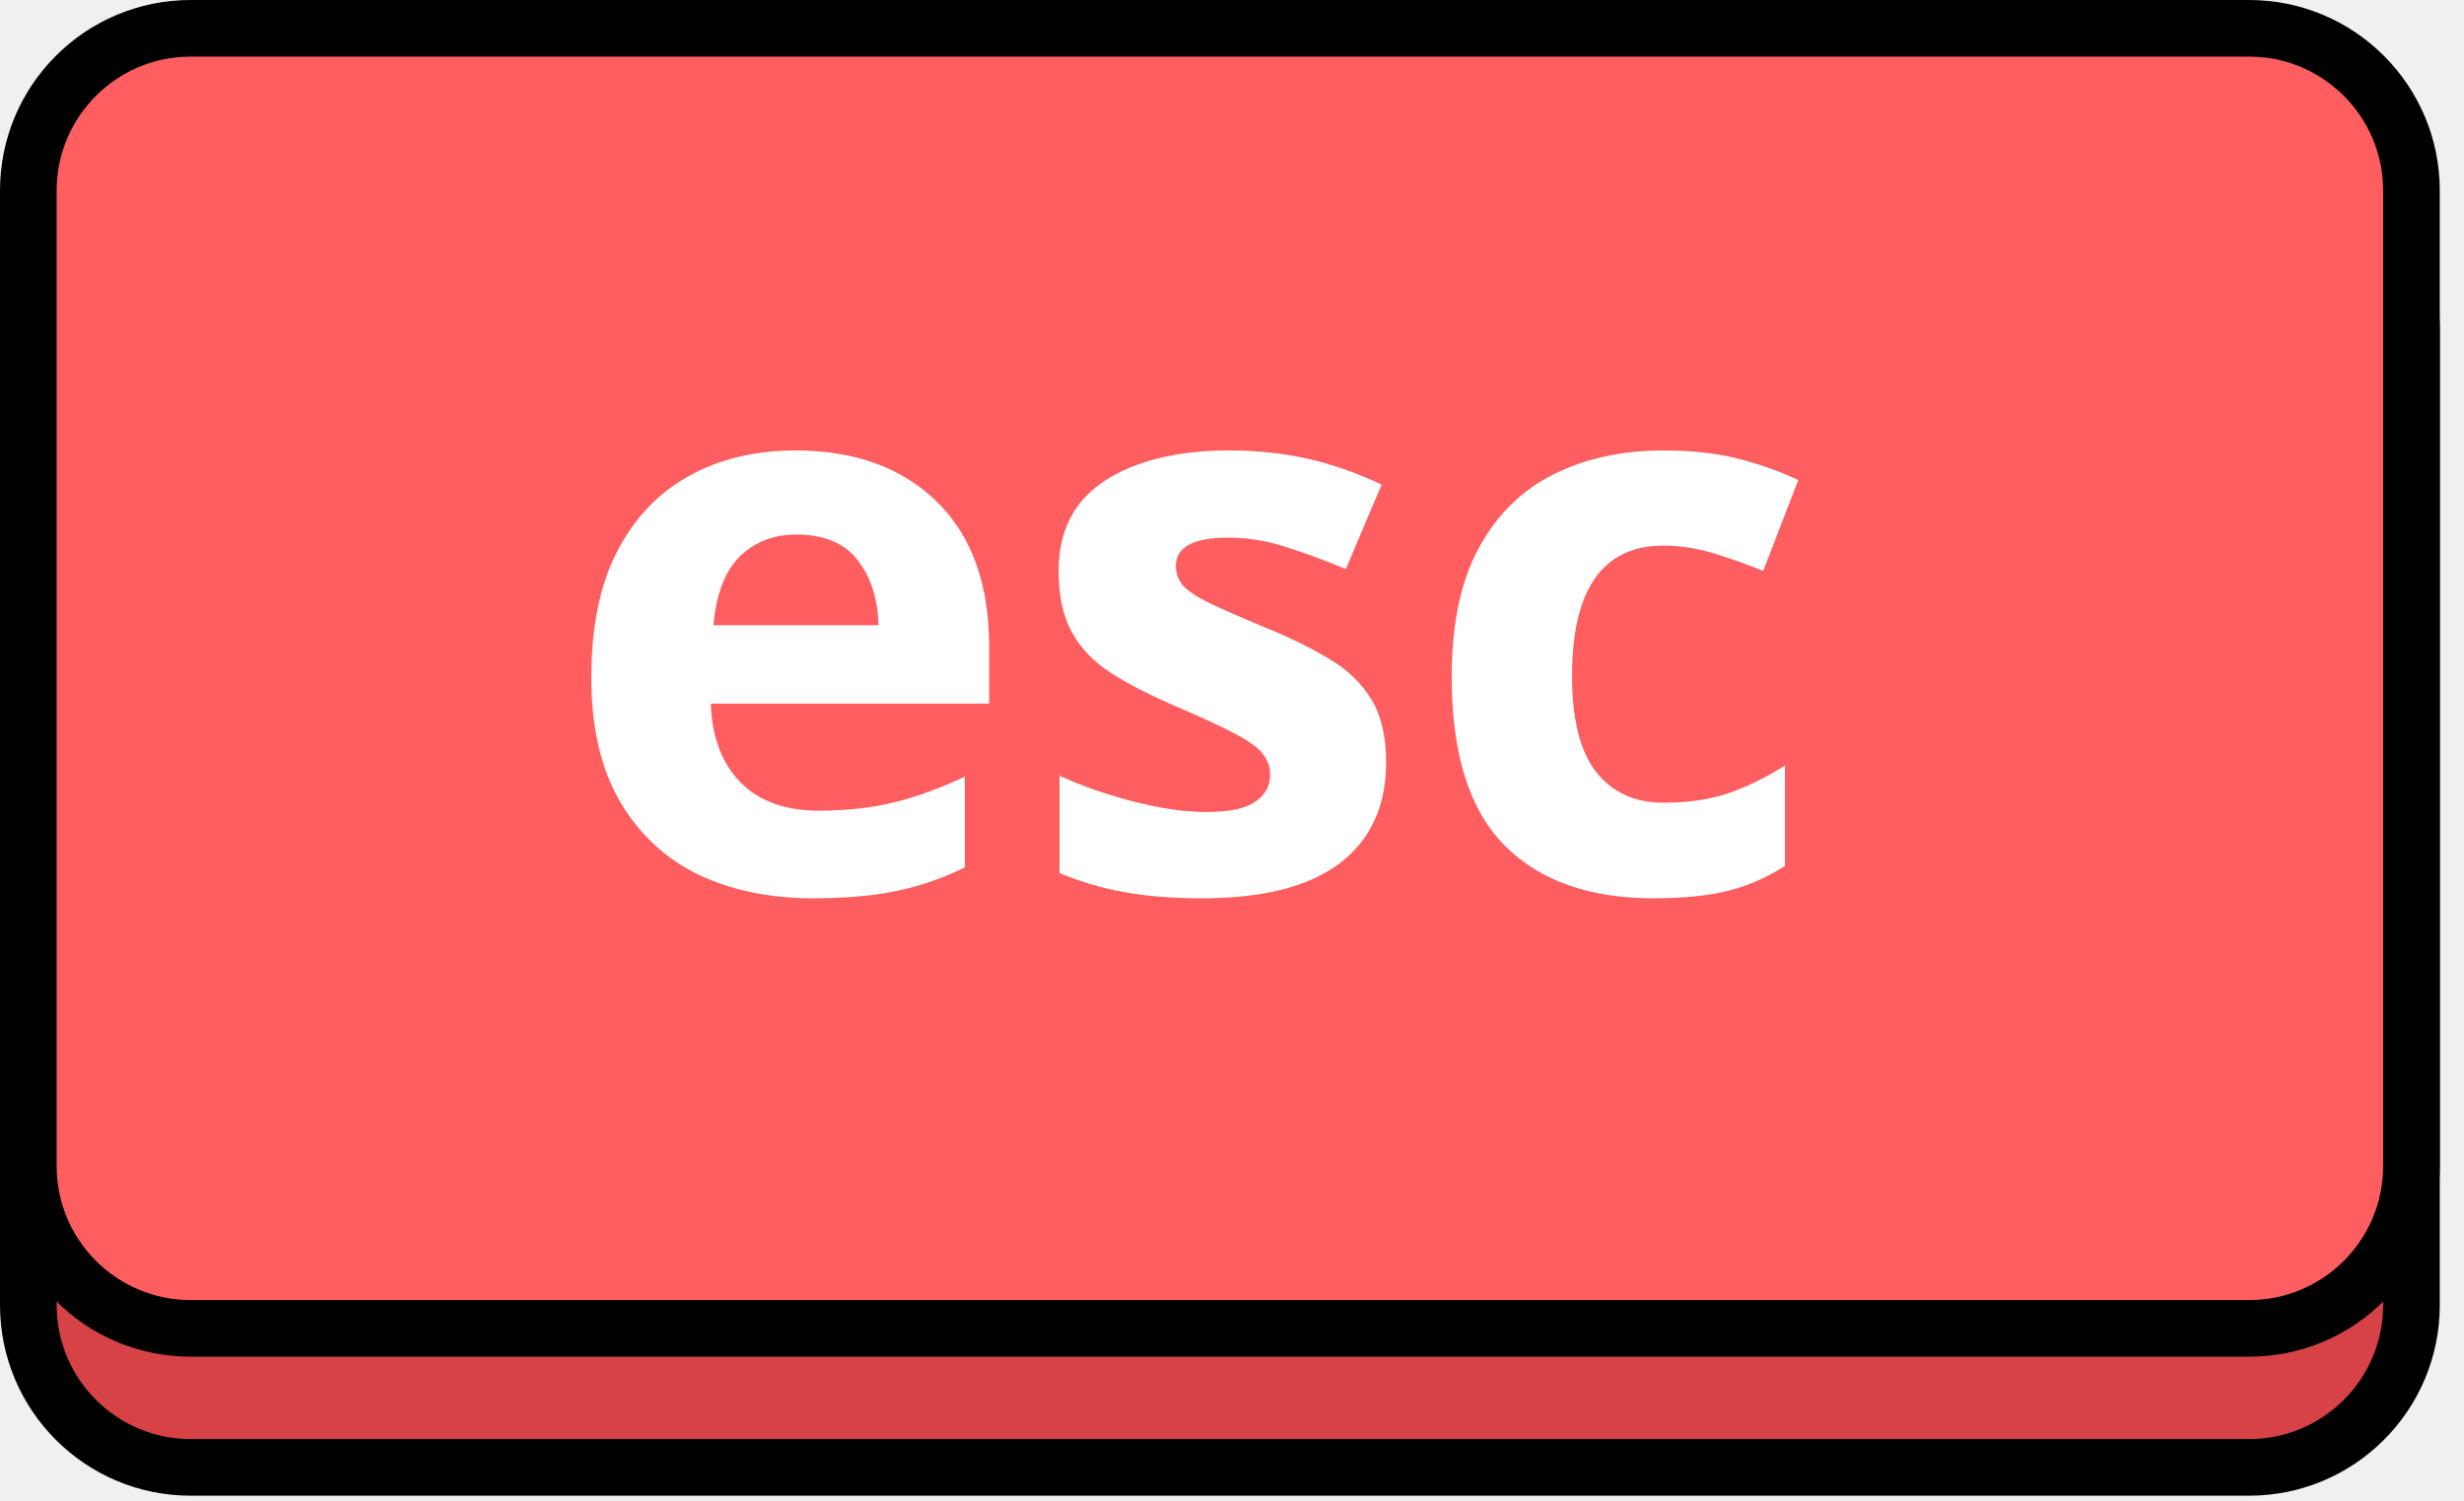
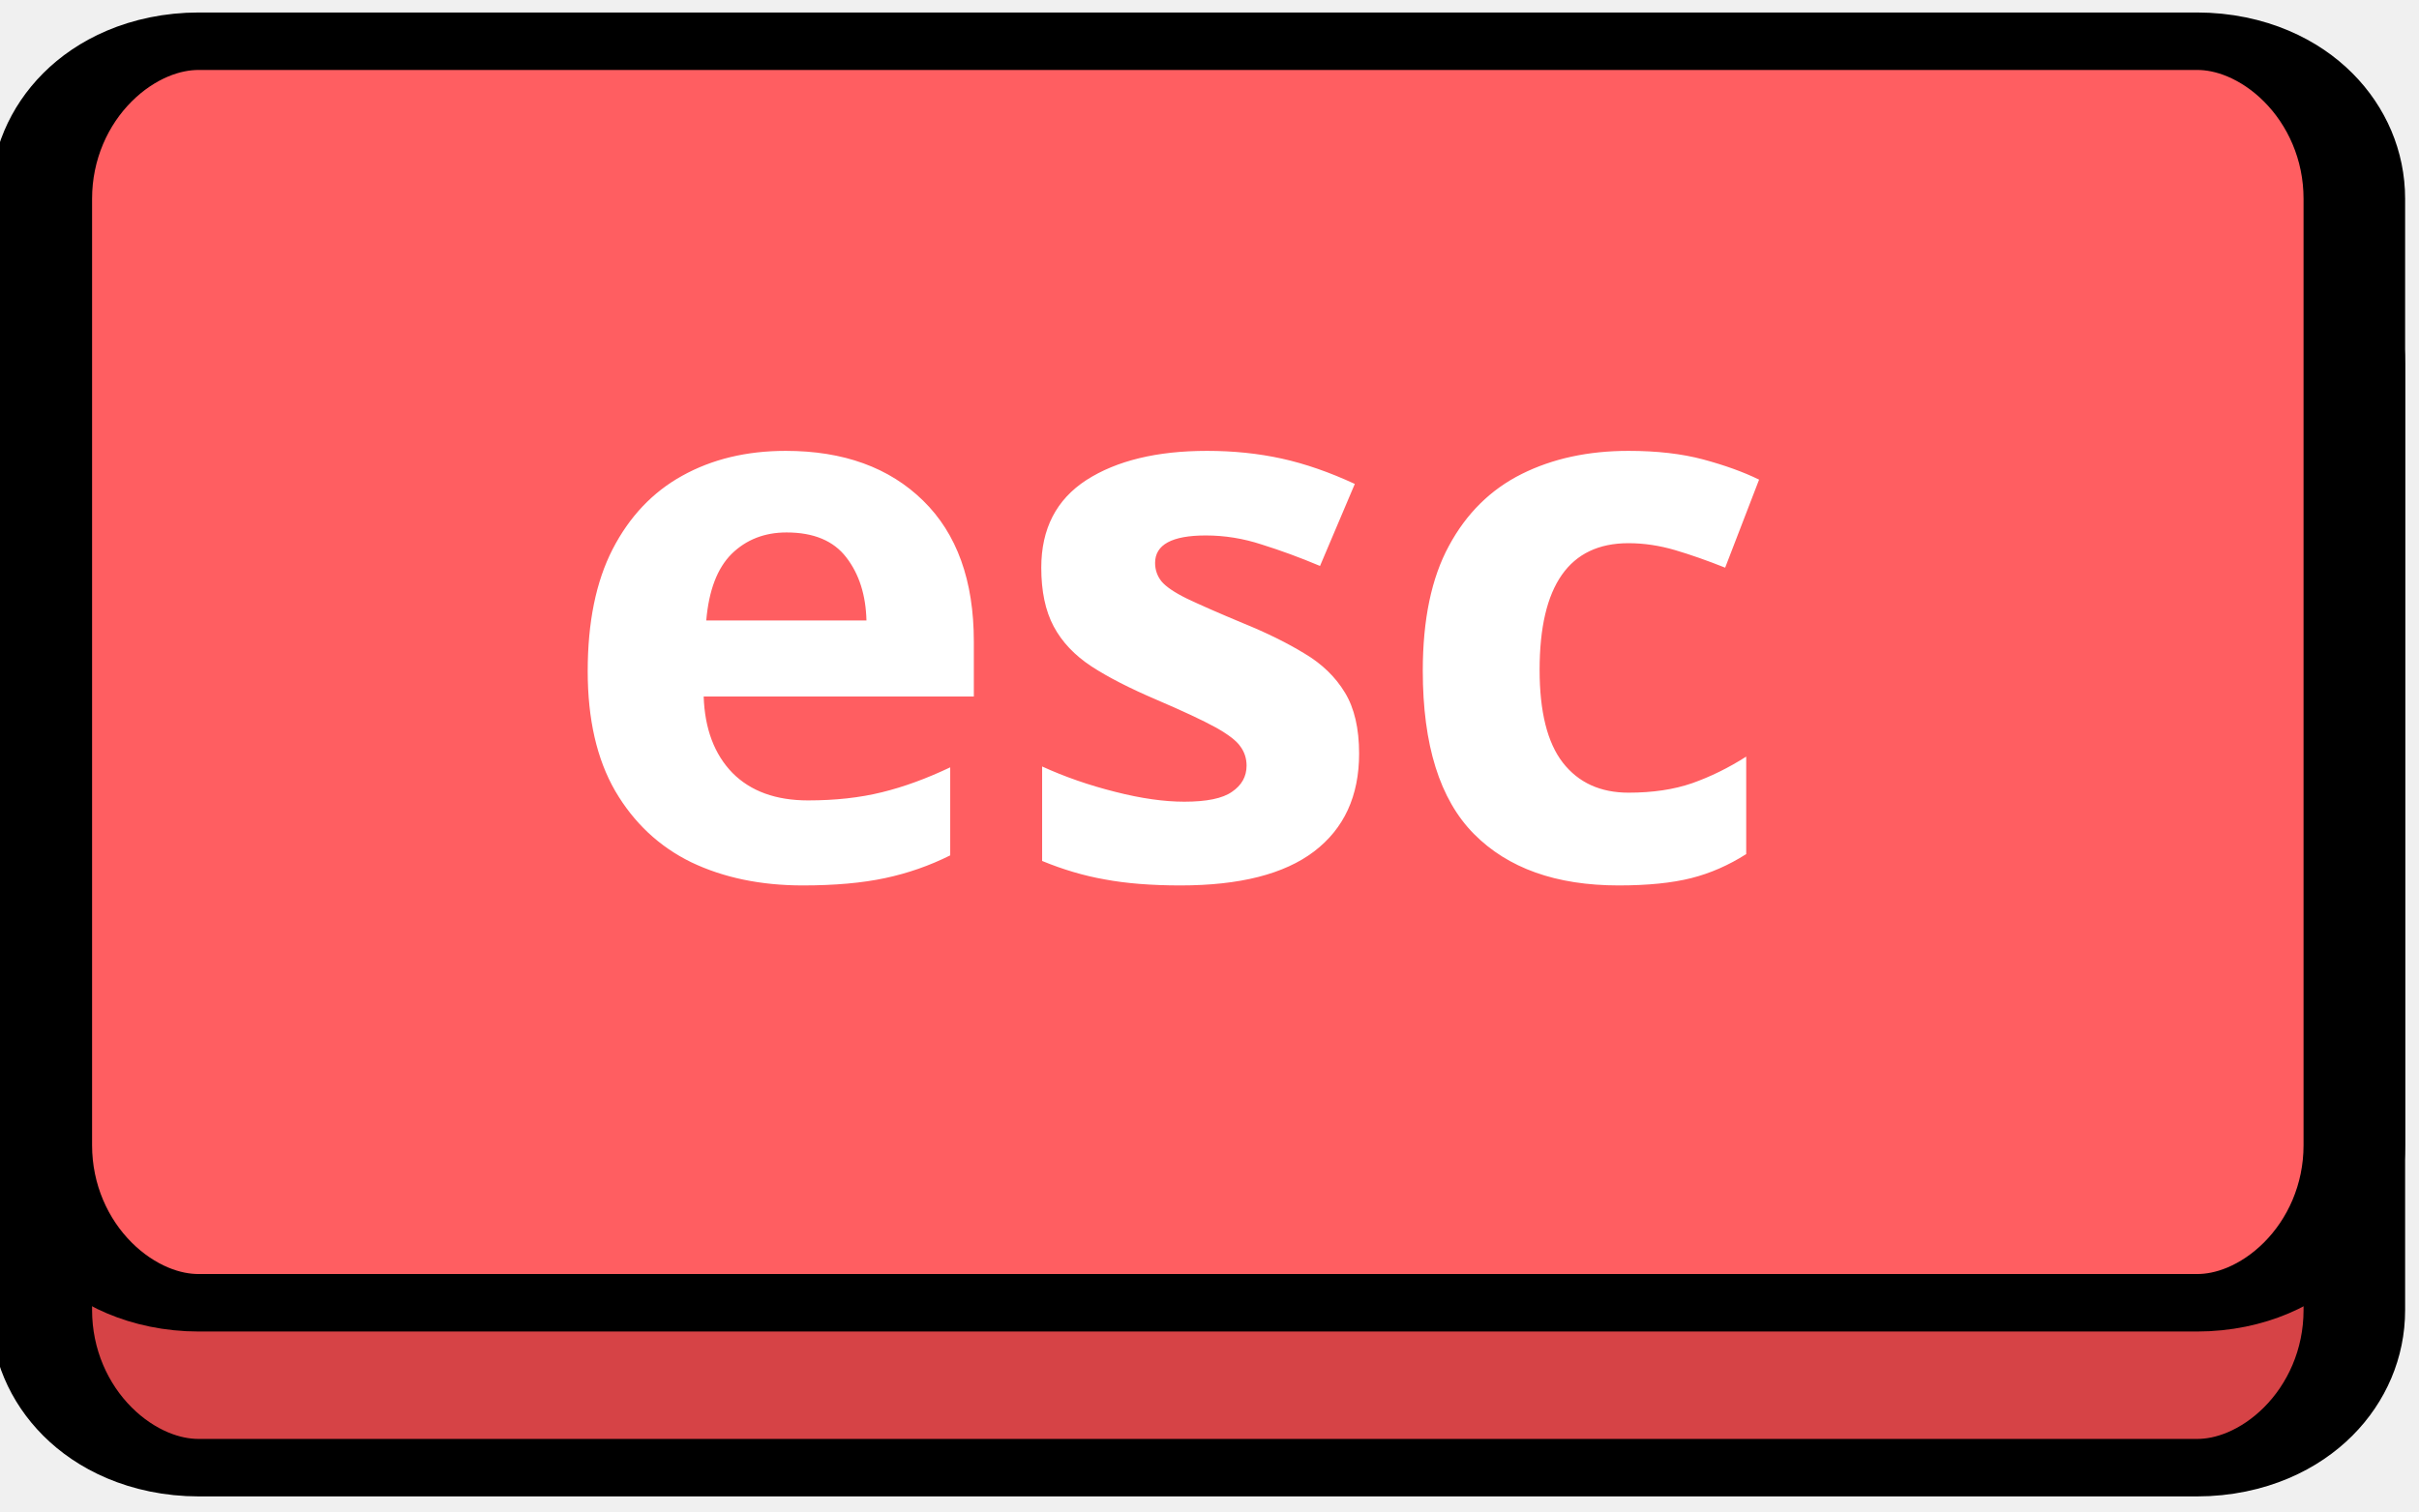
- <svg xmlns="http://www.w3.org/2000/svg" width="100%" height="100%" viewBox="0 0 87 53" version="1.1" xml:space="preserve" style="fill-rule:evenodd;clip-rule:evenodd;stroke-linecap:round;stroke-linejoin:round;stroke-miterlimit:1.5;">
-   <g id="esc">
-     <path d="M85.145,11.64C85.145,8.474 82.579,5.908 79.413,5.908C64.052,5.908 22.093,5.908 6.732,5.908C3.566,5.908 1,8.474 1,11.64C1,20.46 1,37.26 1,46.08C1,49.246 3.566,51.813 6.732,51.813C22.093,51.813 64.052,51.813 79.413,51.813C82.579,51.813 85.145,49.246 85.145,46.08C85.145,37.26 85.145,20.46 85.145,11.64Z" style="fill:rgb(214,66,70);stroke:black;stroke-width:2px;" />
-     <path d="M85.145,6.732C85.145,3.566 82.579,1 79.413,1C64.052,1 22.093,1 6.732,1C3.566,1 1,3.566 1,6.732C1,15.552 1,32.353 1,41.172C1,44.338 3.566,46.905 6.732,46.905C22.093,46.905 64.052,46.905 79.413,46.905C82.579,46.905 85.145,44.338 85.145,41.172C85.145,32.353 85.145,15.552 85.145,6.732Z" style="fill:rgb(255,94,97);stroke:black;stroke-width:2px;" />
-     <text x="19.63px" y="31.437px" style="font-family:'LucidaGrande-Bold', 'Lucida Grande', sans-serif;font-weight:600;font-size:27.921px;fill:white;">esc</text>
+ <svg xmlns="http://www.w3.org/2000/svg" width="100%" height="100%" viewBox="0 0 88 55" version="1.1" xml:space="preserve" style="fill-rule:evenodd;clip-rule:evenodd;stroke-linecap:round;stroke-linejoin:round;stroke-miterlimit:1.5;">
+   <g transform="matrix(1,0,0,1,-450.193,-373.4)">
+     <g id="esc" transform="matrix(1,0,0,1,-511.301,-180.854)">
+       <g transform="matrix(1.31035,0,0,0.741538,-298.863,149.641)">
+         <path d="M1027.21,563.485C1027.21,559.215 1025.25,555.754 1022.84,555.754C1011.11,555.754 979.091,555.754 967.368,555.754C964.952,555.754 962.994,559.215 962.994,563.485C962.994,575.379 962.994,598.035 962.994,609.928C962.994,614.198 964.952,617.659 967.368,617.659C979.091,617.659 1011.11,617.659 1022.84,617.659C1025.25,617.659 1027.21,614.198 1027.21,609.928C1027.21,598.035 1027.21,575.379 1027.21,563.485Z" style="fill:rgb(214,67,70);stroke:black;stroke-width:2.82px;" />
+       </g>
+       <g transform="matrix(1.31035,0,0,0.741538,-298.863,143.641)">
+         <path d="M1027.21,563.485C1027.21,559.215 1025.25,555.754 1022.84,555.754C1011.11,555.754 979.091,555.754 967.368,555.754C964.952,555.754 962.994,559.215 962.994,563.485C962.994,575.379 962.994,598.035 962.994,609.928C962.994,614.198 964.952,617.659 967.368,617.659C979.091,617.659 1011.11,617.659 1022.84,617.659C1025.25,617.659 1027.21,614.198 1027.21,609.928C1027.21,598.035 1027.21,575.379 1027.21,563.485Z" style="fill:rgb(255,94,97);stroke:black;stroke-width:2.82px;" />
+       </g>
+       <g transform="matrix(1,0,0,1,592.624,399.191)">
+         <text x="389px" y="187px" style="font-family:'LucidaGrande-Bold', 'Lucida Grande', sans-serif;font-weight:600;font-size:27.921px;fill:white;">esc</text>
+       </g>
+     </g>
  </g>
</svg>
